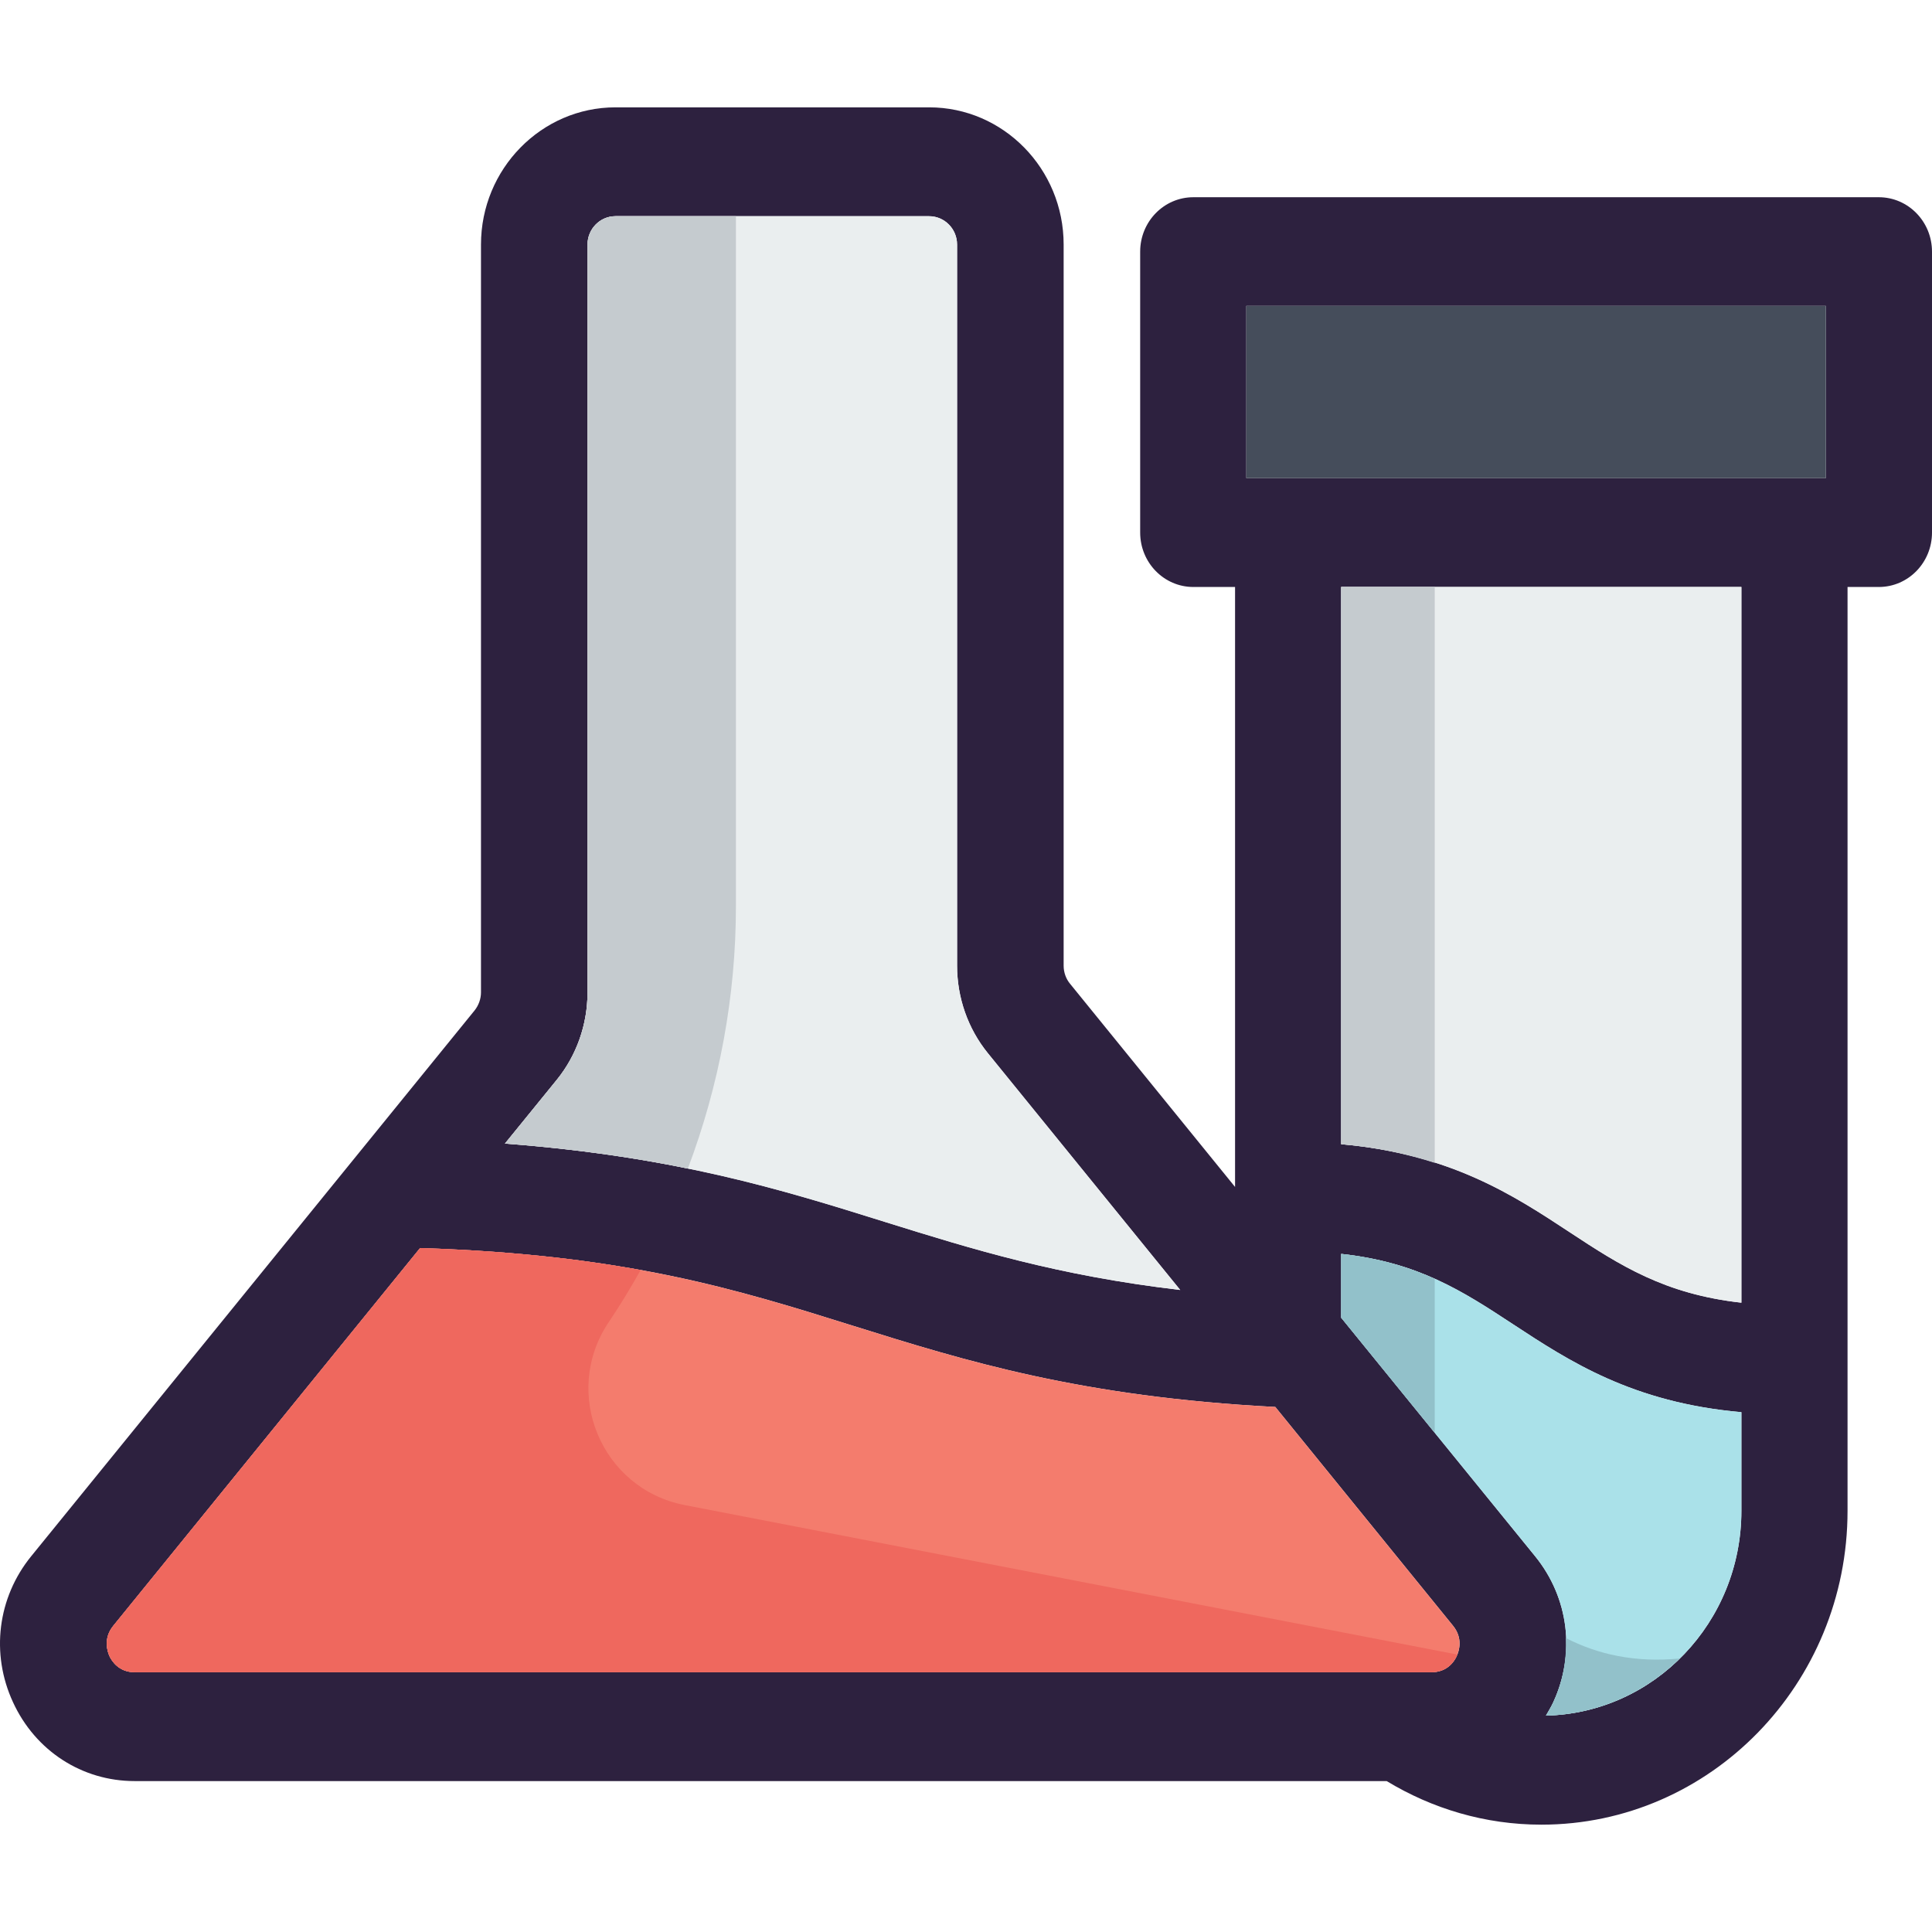
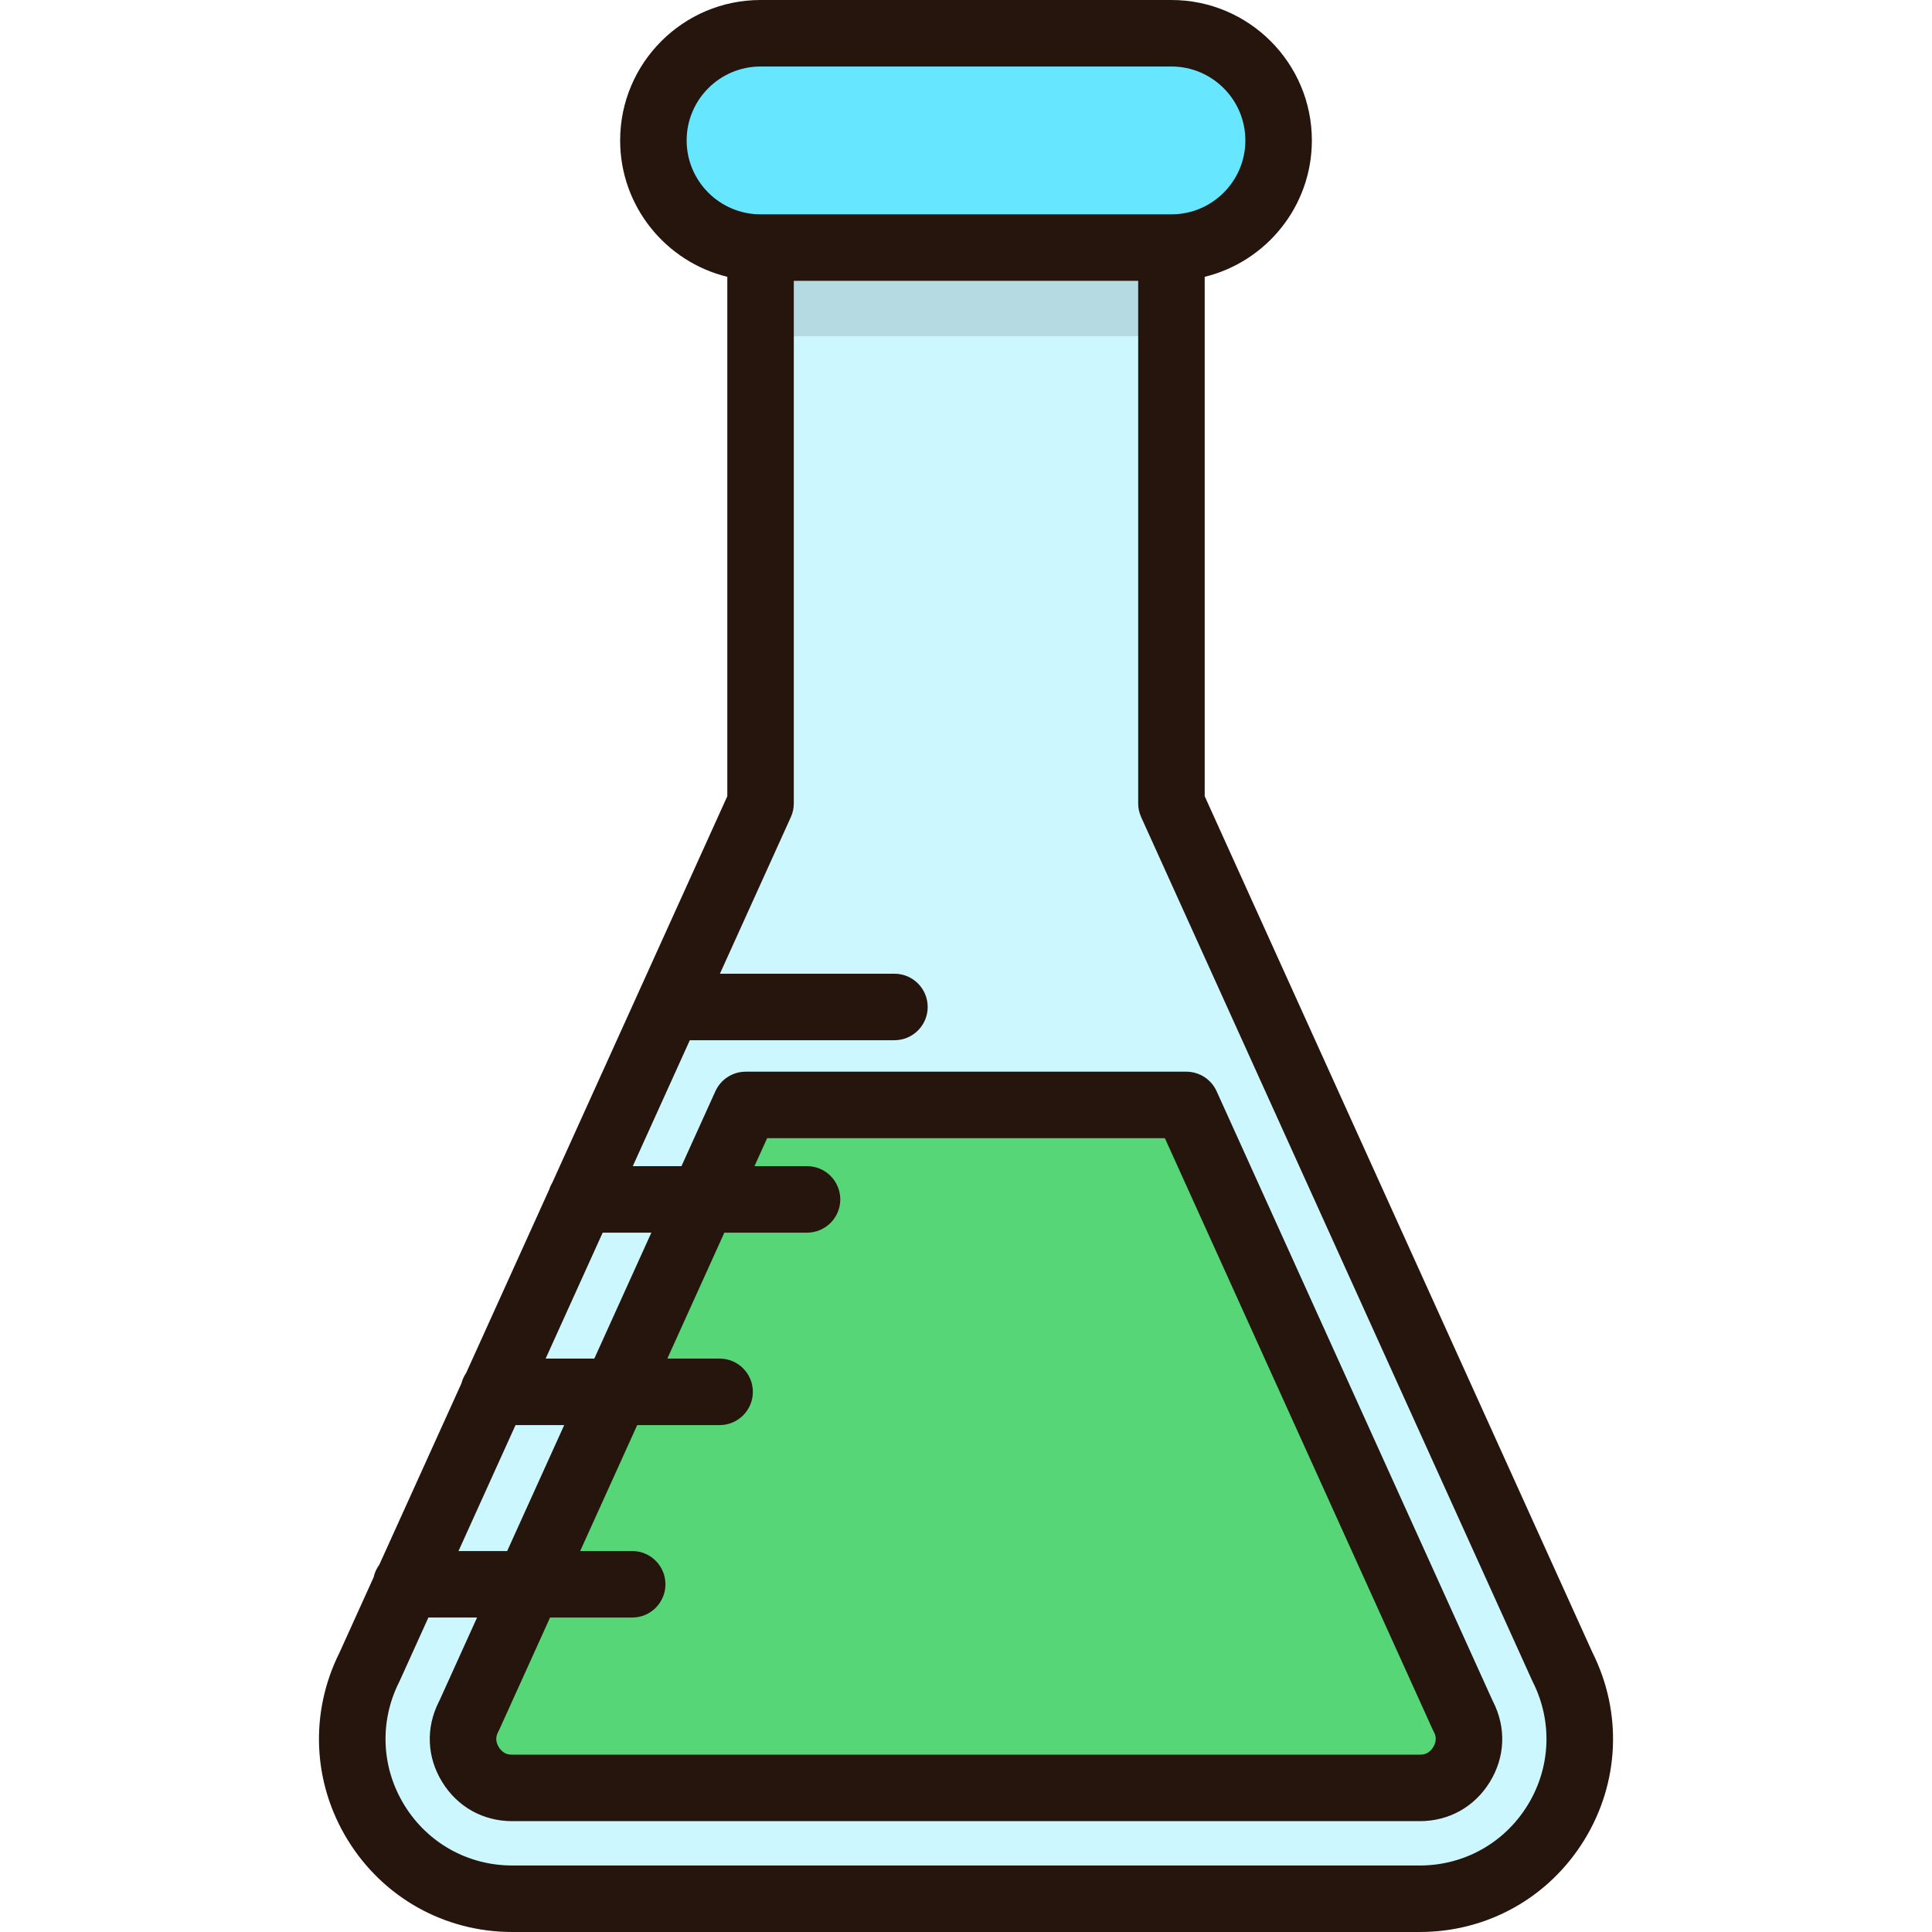
- <svg xmlns="http://www.w3.org/2000/svg" version="1.1" id="Layer_1" viewBox="0 0 301.29 301.29" xml:space="preserve">
-   <g>
-     <g>
-       <g id="XMLID_29_">
-         <g>
-           <path style="fill:#2D213F;" d="M301.29,39.245v43.806c0,4.683-3.707,8.488-8.293,8.488h-4.878v144.068      c0,26.992-21.399,48.944-47.741,48.944c-8.813,0-17.041-2.504-24.131-6.797H20.991c-8.195,0-15.48-4.716-18.96-12.293      c-3.512-7.577-2.407-16.326,2.829-22.765L74,157.589c0.65-0.813,1.008-1.821,1.008-2.829V38.139      c0-11.805,9.431-21.399,20.976-21.399h48.912c11.577,0,20.976,9.594,20.976,21.399v112.458c0,1.041,0.358,2.049,1.008,2.829      l25.724,31.675V91.539H186.1c-4.585,0-8.293-3.805-8.293-8.488V39.245c0-4.683,3.707-8.488,8.293-8.488h106.897      C297.582,30.757,301.29,34.562,301.29,39.245z M284.736,74.563V47.7H194.36v26.862L284.736,74.563L284.736,74.563z       M271.565,235.607v-15.382c-17.009-1.496-26.862-7.968-35.676-13.756c-7.773-5.106-14.732-9.626-26.732-10.927v9.951      l30.245,37.204c5.236,6.439,6.342,15.187,2.829,22.765c-0.325,0.715-0.748,1.398-1.138,2.081      C257.972,267.152,271.565,253.006,271.565,235.607z M271.565,203.151V91.539h-62.408v86.896      c17.041,1.496,26.895,7.968,35.676,13.756C252.638,197.33,259.598,201.818,271.565,203.151z M227.174,258.242      c0.358-0.748,1.008-2.764-0.585-4.716l-27.708-34.115c-30.407-1.594-48.359-7.187-65.725-12.618      c-18.244-5.724-35.643-11.155-67.644-12.163l-47.838,58.896c-1.594,1.951-0.943,3.968-0.618,4.716      c0.358,0.78,1.463,2.537,3.935,2.537h202.248C225.743,260.778,226.849,259.022,227.174,258.242z M184.051,201.167      l-29.984-36.911c-3.122-3.837-4.813-8.683-4.813-13.659V38.139c0-2.439-1.951-4.423-4.358-4.423H95.984      c-2.407,0-4.358,1.984-4.358,4.423v116.62c0,4.976-1.691,9.821-4.813,13.659l-8.065,9.919      c26.57,2.016,43.188,7.187,59.286,12.228C151.693,194.826,164.896,198.923,184.051,201.167z" />
-           <rect x="194.361" y="47.7" style="fill:#454D5B;" width="90.376" height="26.862" />
-           <path style="fill:#AAE1E9;" d="M271.565,220.225v15.382c0,17.399-13.594,31.545-30.472,31.936      c0.39-0.683,0.813-1.366,1.138-2.081c3.512-7.577,2.407-16.326-2.829-22.765l-30.245-37.204v-9.951      c12,1.301,18.96,5.821,26.732,10.927C244.703,212.257,254.557,218.729,271.565,220.225z" />
-           <path style="fill:#EAEEEF;" d="M271.565,91.539v111.612c-11.968-1.333-18.927-5.821-26.732-10.96      c-8.781-5.789-18.635-12.26-35.676-13.756V91.539C209.158,91.539,271.565,91.539,271.565,91.539z" />
-           <path style="fill:#F47C6D;" d="M226.589,253.526c1.594,1.951,0.943,3.968,0.585,4.716c-0.325,0.78-1.431,2.537-3.935,2.537      H20.991c-2.472,0-3.577-1.756-3.935-2.537c-0.325-0.748-0.976-2.764,0.618-4.716l47.838-58.896      c32.001,1.008,49.399,6.439,67.644,12.163c17.366,5.431,35.318,11.025,65.725,12.618L226.589,253.526z" />
-           <path style="fill:#EAEEEF;" d="M154.067,164.256l29.984,36.911c-19.155-2.244-32.358-6.342-46.017-10.602      c-16.098-5.041-32.716-10.212-59.286-12.228l8.065-9.919c3.122-3.837,4.813-8.683,4.813-13.659V38.139      c0-2.439,1.951-4.423,4.358-4.423h48.912c2.407,0,4.358,1.984,4.358,4.423v112.458      C149.254,155.573,150.945,160.418,154.067,164.256z" />
-         </g>
-       </g>
-       <path style="fill:#C5CBCF;" d="M114.765,141.316v-107.6H95.981c-2.407,0-4.358,1.984-4.358,4.423v116.62    c0,4.976-1.691,9.821-4.813,13.659l-8.065,9.919c10.995,0.833,20.267,2.215,28.524,3.896    C112.18,169.222,114.765,155.371,114.765,141.316z" />
-       <path style="fill:#EF685E;" d="M20.991,260.778h202.248c2.504,0,3.61-1.756,3.935-2.537c0.029-0.062,0.062-0.14,0.091-0.218    l-120.481-23.308c-13.038-2.52-19.269-17.539-11.841-28.55c1.779-2.637,3.418-5.353,4.966-8.111    c-9.587-1.74-20.638-2.995-34.394-3.428l-47.838,58.896c-1.594,1.951-0.943,3.968-0.618,4.716    C17.414,259.022,18.519,260.778,20.991,260.778z" />
-       <path style="fill:#C5CBCF;" d="M209.158,178.435c5.581,0.491,10.332,1.548,14.586,2.907V91.539h-14.586V178.435z" />
-       <g>
-         <path style="fill:#92C1CA;" d="M244.196,255.451c0.137,3.372-0.475,6.794-1.964,10.01c-0.325,0.715-0.748,1.398-1.138,2.081     c8.088-0.185,15.399-3.555,20.843-8.904C254.934,259.331,249.058,257.952,244.196,255.451z" />
-         <path style="fill:#92C1CA;" d="M223.74,199.427c-4.124-1.85-8.751-3.252-14.586-3.883v9.951l14.586,17.942V199.427z" />
-       </g>
-     </g>
-   </g>
+ <svg xmlns="http://www.w3.org/2000/svg" height="800px" width="800px" version="1.1" id="Layer_1" viewBox="0 0 512.001 512.001" xml:space="preserve">
+   <path style="fill:#CCF7FF;" d="M414.07,441.745L310.446,212.908V45.955h-108.89v166.952L97.931,441.745  c-14.218,28.173,6.259,61.443,37.816,61.443h240.506C407.811,503.188,428.287,469.918,414.07,441.745z" />
+   <polygon style="opacity:0.15;fill:#333333;enable-background:new    ;" points="201.556,89.111 310.445,89.111 310.446,89.111   310.446,45.956 201.556,45.956 " />
+   <path style="fill:#66E6FF;" d="M310.446,8.812h-108.89c-15.685,0-28.4,12.715-28.4,28.4s12.715,28.4,28.4,28.4h108.89  c15.685,0,28.4-12.715,28.4-28.4S326.131,8.812,310.446,8.812z" />
+   <path style="fill:#56D676;" d="M387.567,454.425l-73.181-161.606H197.614l-73.181,161.606l-0.278,0.553  c-2.843,5.636-0.886,10.349,0.535,12.655c1.419,2.308,4.746,6.179,11.059,6.179h240.506c6.313,0,9.638-3.872,11.059-6.179  c1.421-2.308,3.378-7.022,0.533-12.657L387.567,454.425z" />
+   <path style="fill:#26150C;" d="M422.025,437.947L319.258,211.006V73.361c16.278-3.969,28.4-18.665,28.4-36.149  C347.658,16.693,330.964,0,310.446,0h-108.89c-20.519,0-37.212,16.693-37.212,37.212c0,17.483,12.121,32.18,28.4,36.149v137.645  l-46.338,102.33c-0.357,0.596-0.654,1.231-0.864,1.908l-22.03,48.65c-0.558,0.818-0.974,1.737-1.231,2.72l-21.752,48.035  c-0.719,0.979-1.244,2.105-1.51,3.333l-9.041,19.966c-7.973,15.945-7.159,34.51,2.191,49.703  c9.384,15.247,25.676,24.35,43.579,24.35h240.506c17.904,0,34.195-9.102,43.579-24.35  C429.183,472.457,429.998,453.894,422.025,437.947z M181.968,37.212c0-10.8,8.788-19.588,19.588-19.588h108.89  c10.8,0,19.588,8.788,19.588,19.588S321.246,56.8,310.446,56.8h-108.89C190.755,56.8,181.968,48.012,181.968,37.212z   M159.715,326.668h12.899l-15.114,33.374h-12.899L159.715,326.668z M190.705,360.043h-13.857l15.113-33.374h21.911  c4.867,0,8.812-3.944,8.812-8.812s-3.946-8.812-8.812-8.812h-13.929l3.356-7.413h105.406l70.837,156.429  c0.052,0.114,0.106,0.227,0.162,0.338l0.277,0.549c0.315,0.623,1.052,2.082-0.172,4.068s-2.857,1.986-3.554,1.986H135.747  c-0.698,0-2.331,0-3.554-1.986c-1.222-1.984-0.485-3.444-0.169-4.07l0.278-0.553c0.055-0.109,0.108-0.221,0.159-0.331l13.311-29.395  h21.766c4.867,0,8.812-3.944,8.812-8.812s-3.946-8.812-8.812-8.812h-13.785l15.113-33.375h21.838c4.867,0,8.812-3.944,8.812-8.812  C199.517,363.987,195.57,360.043,190.705,360.043z M136.62,377.667h12.899l-15.113,33.375h-12.899L136.62,377.667z M404.823,478.413  c-6.152,9.995-16.832,15.963-28.569,15.963H135.747c-11.737,0-22.417-5.968-28.569-15.963c-6.152-9.997-6.668-22.22-1.379-32.698  c0.055-0.11,0.109-0.222,0.16-0.335l7.568-16.714h12.899l-9.942,21.958l-0.195,0.385c-3.487,6.911-3.159,14.655,0.896,21.244  c4.057,6.591,10.823,10.373,18.563,10.373h240.506c7.739,0,14.506-3.78,18.563-10.371c4.058-6.592,4.384-14.336,0.895-21.25  l-0.194-0.383l-73.104-161.436c-1.428-3.152-4.568-5.177-8.029-5.177H197.614c-3.46,0-6.6,2.026-8.027,5.177l-8.993,19.859h-12.899  l15.113-33.375h54.228c4.867,0,8.812-3.944,8.812-8.812s-3.946-8.812-8.812-8.812h-46.248l18.793-41.501  c0.517-1.142,0.785-2.38,0.785-3.635V74.424h91.266v138.484c0,1.254,0.268,2.493,0.785,3.635L406.043,445.38  c0.051,0.113,0.105,0.224,0.16,0.335C411.491,456.193,410.974,468.416,404.823,478.413z" />
</svg>
